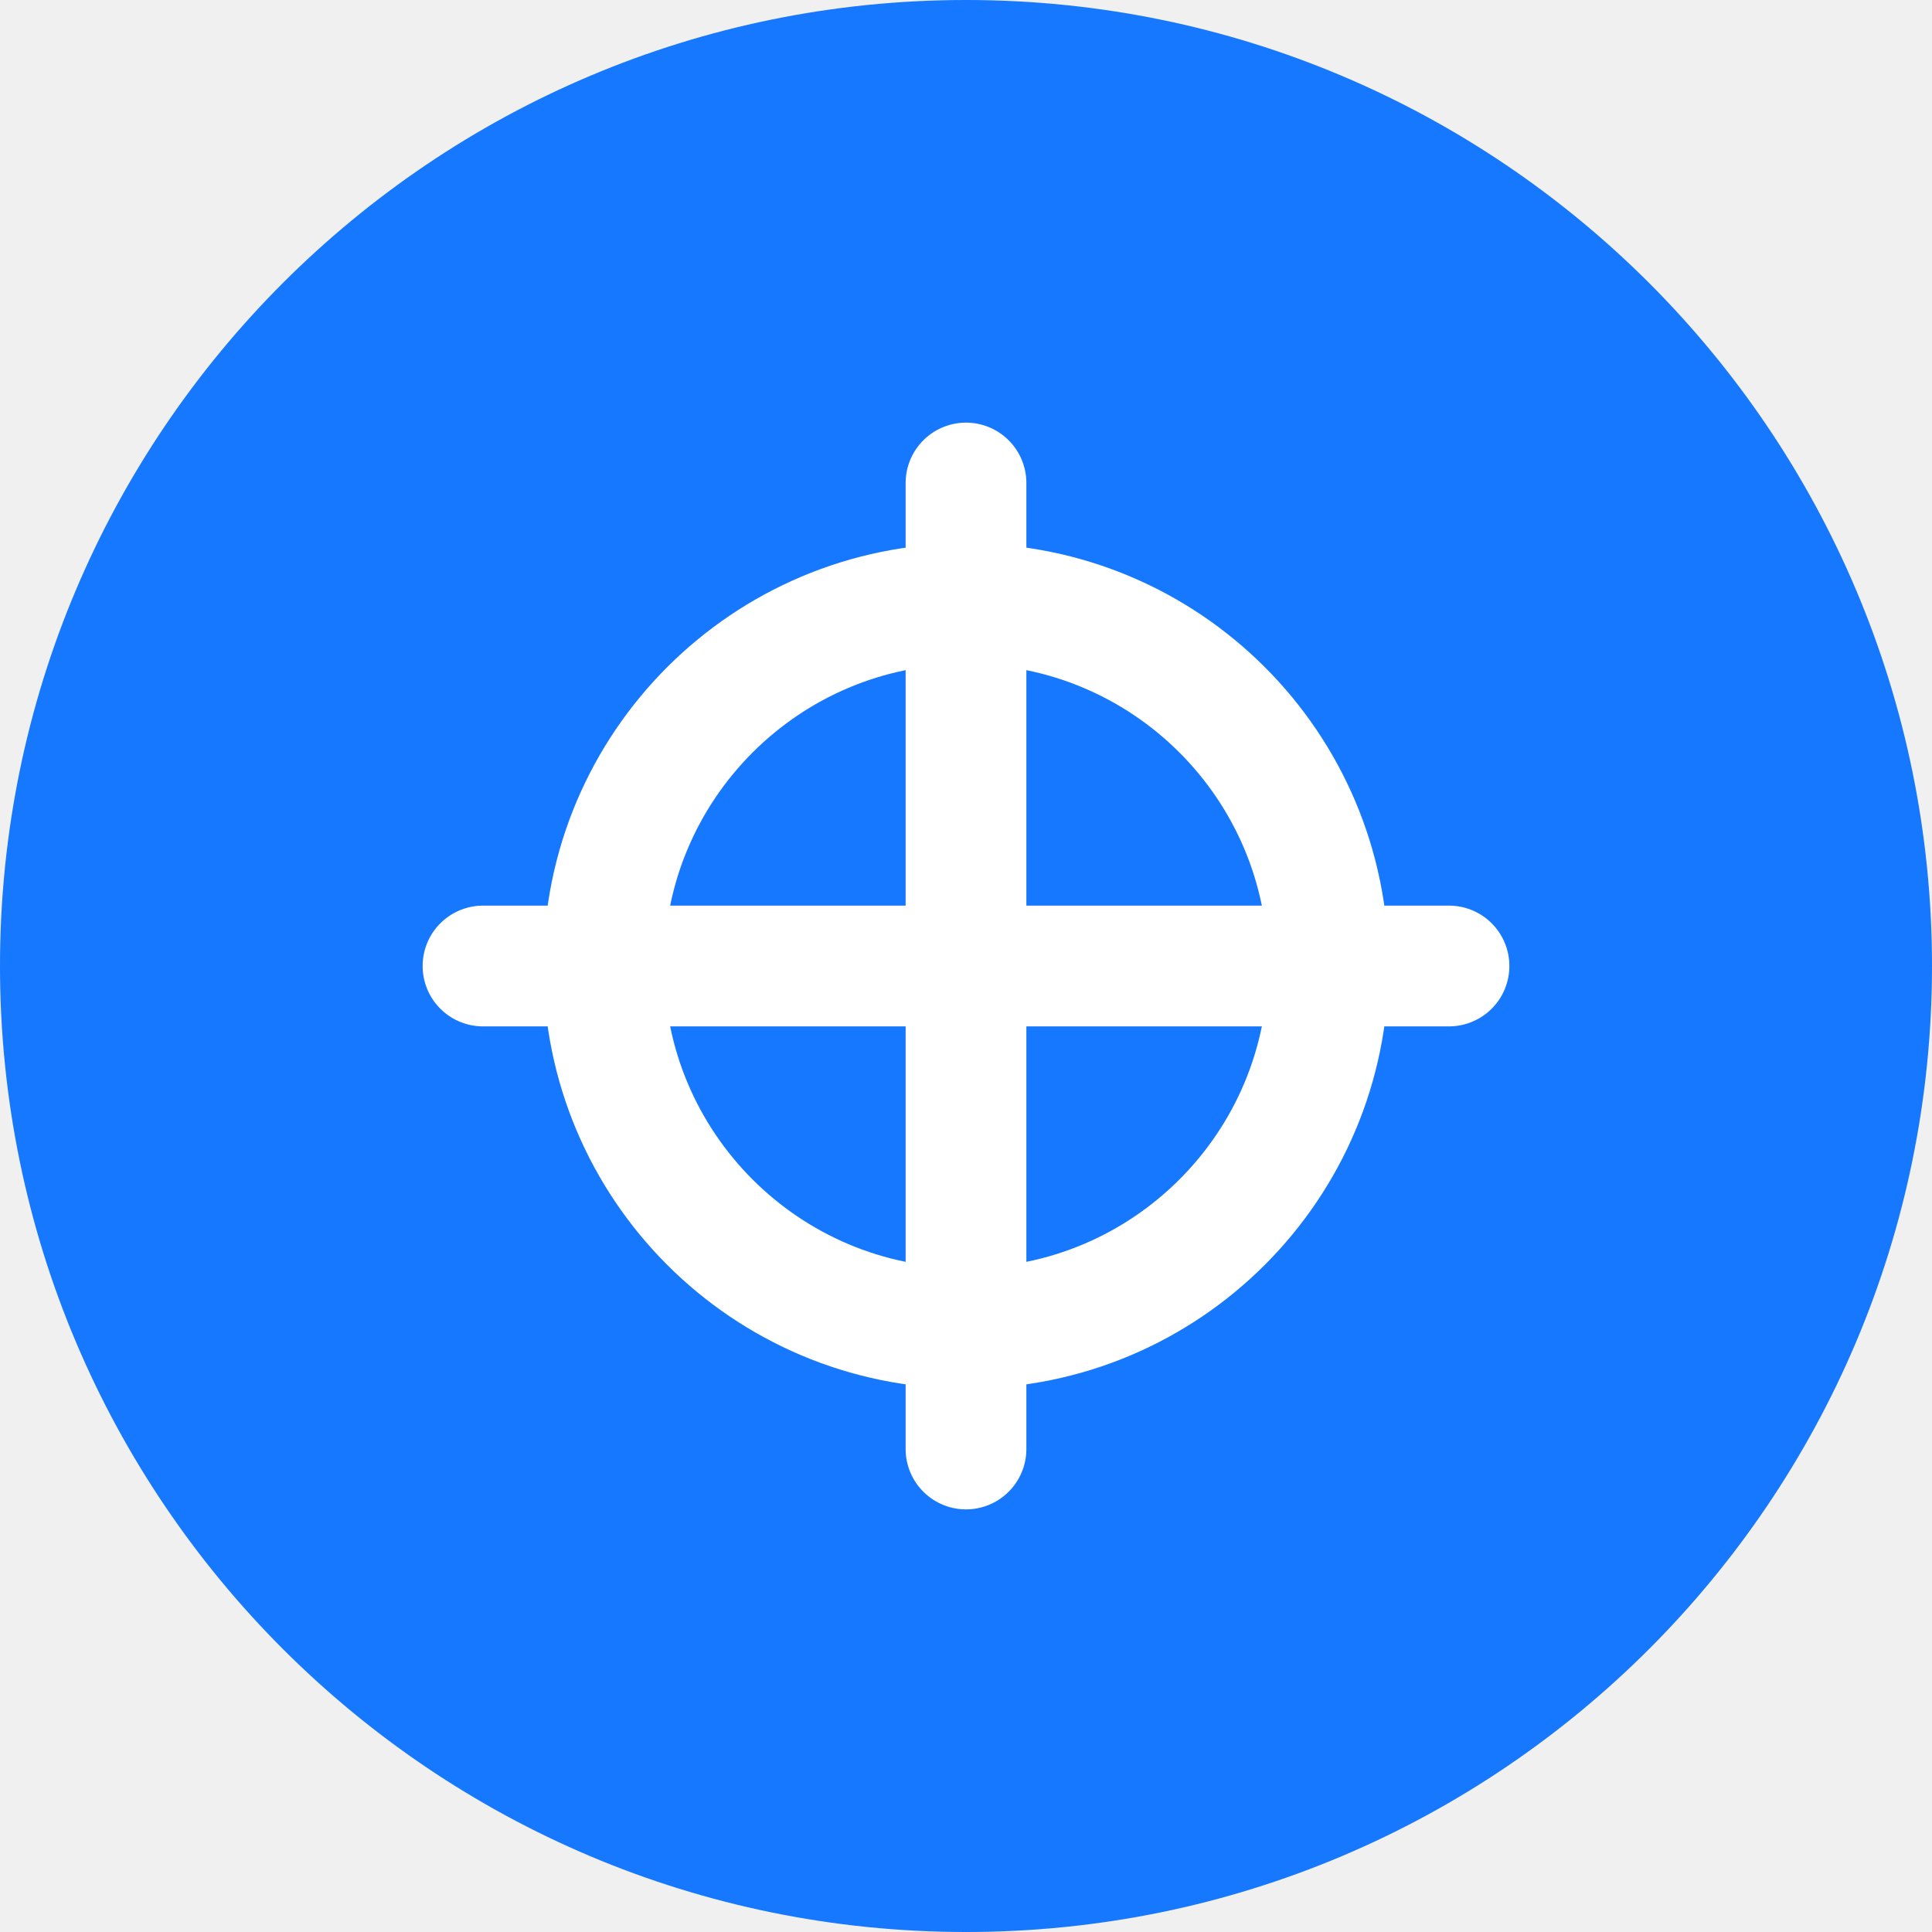
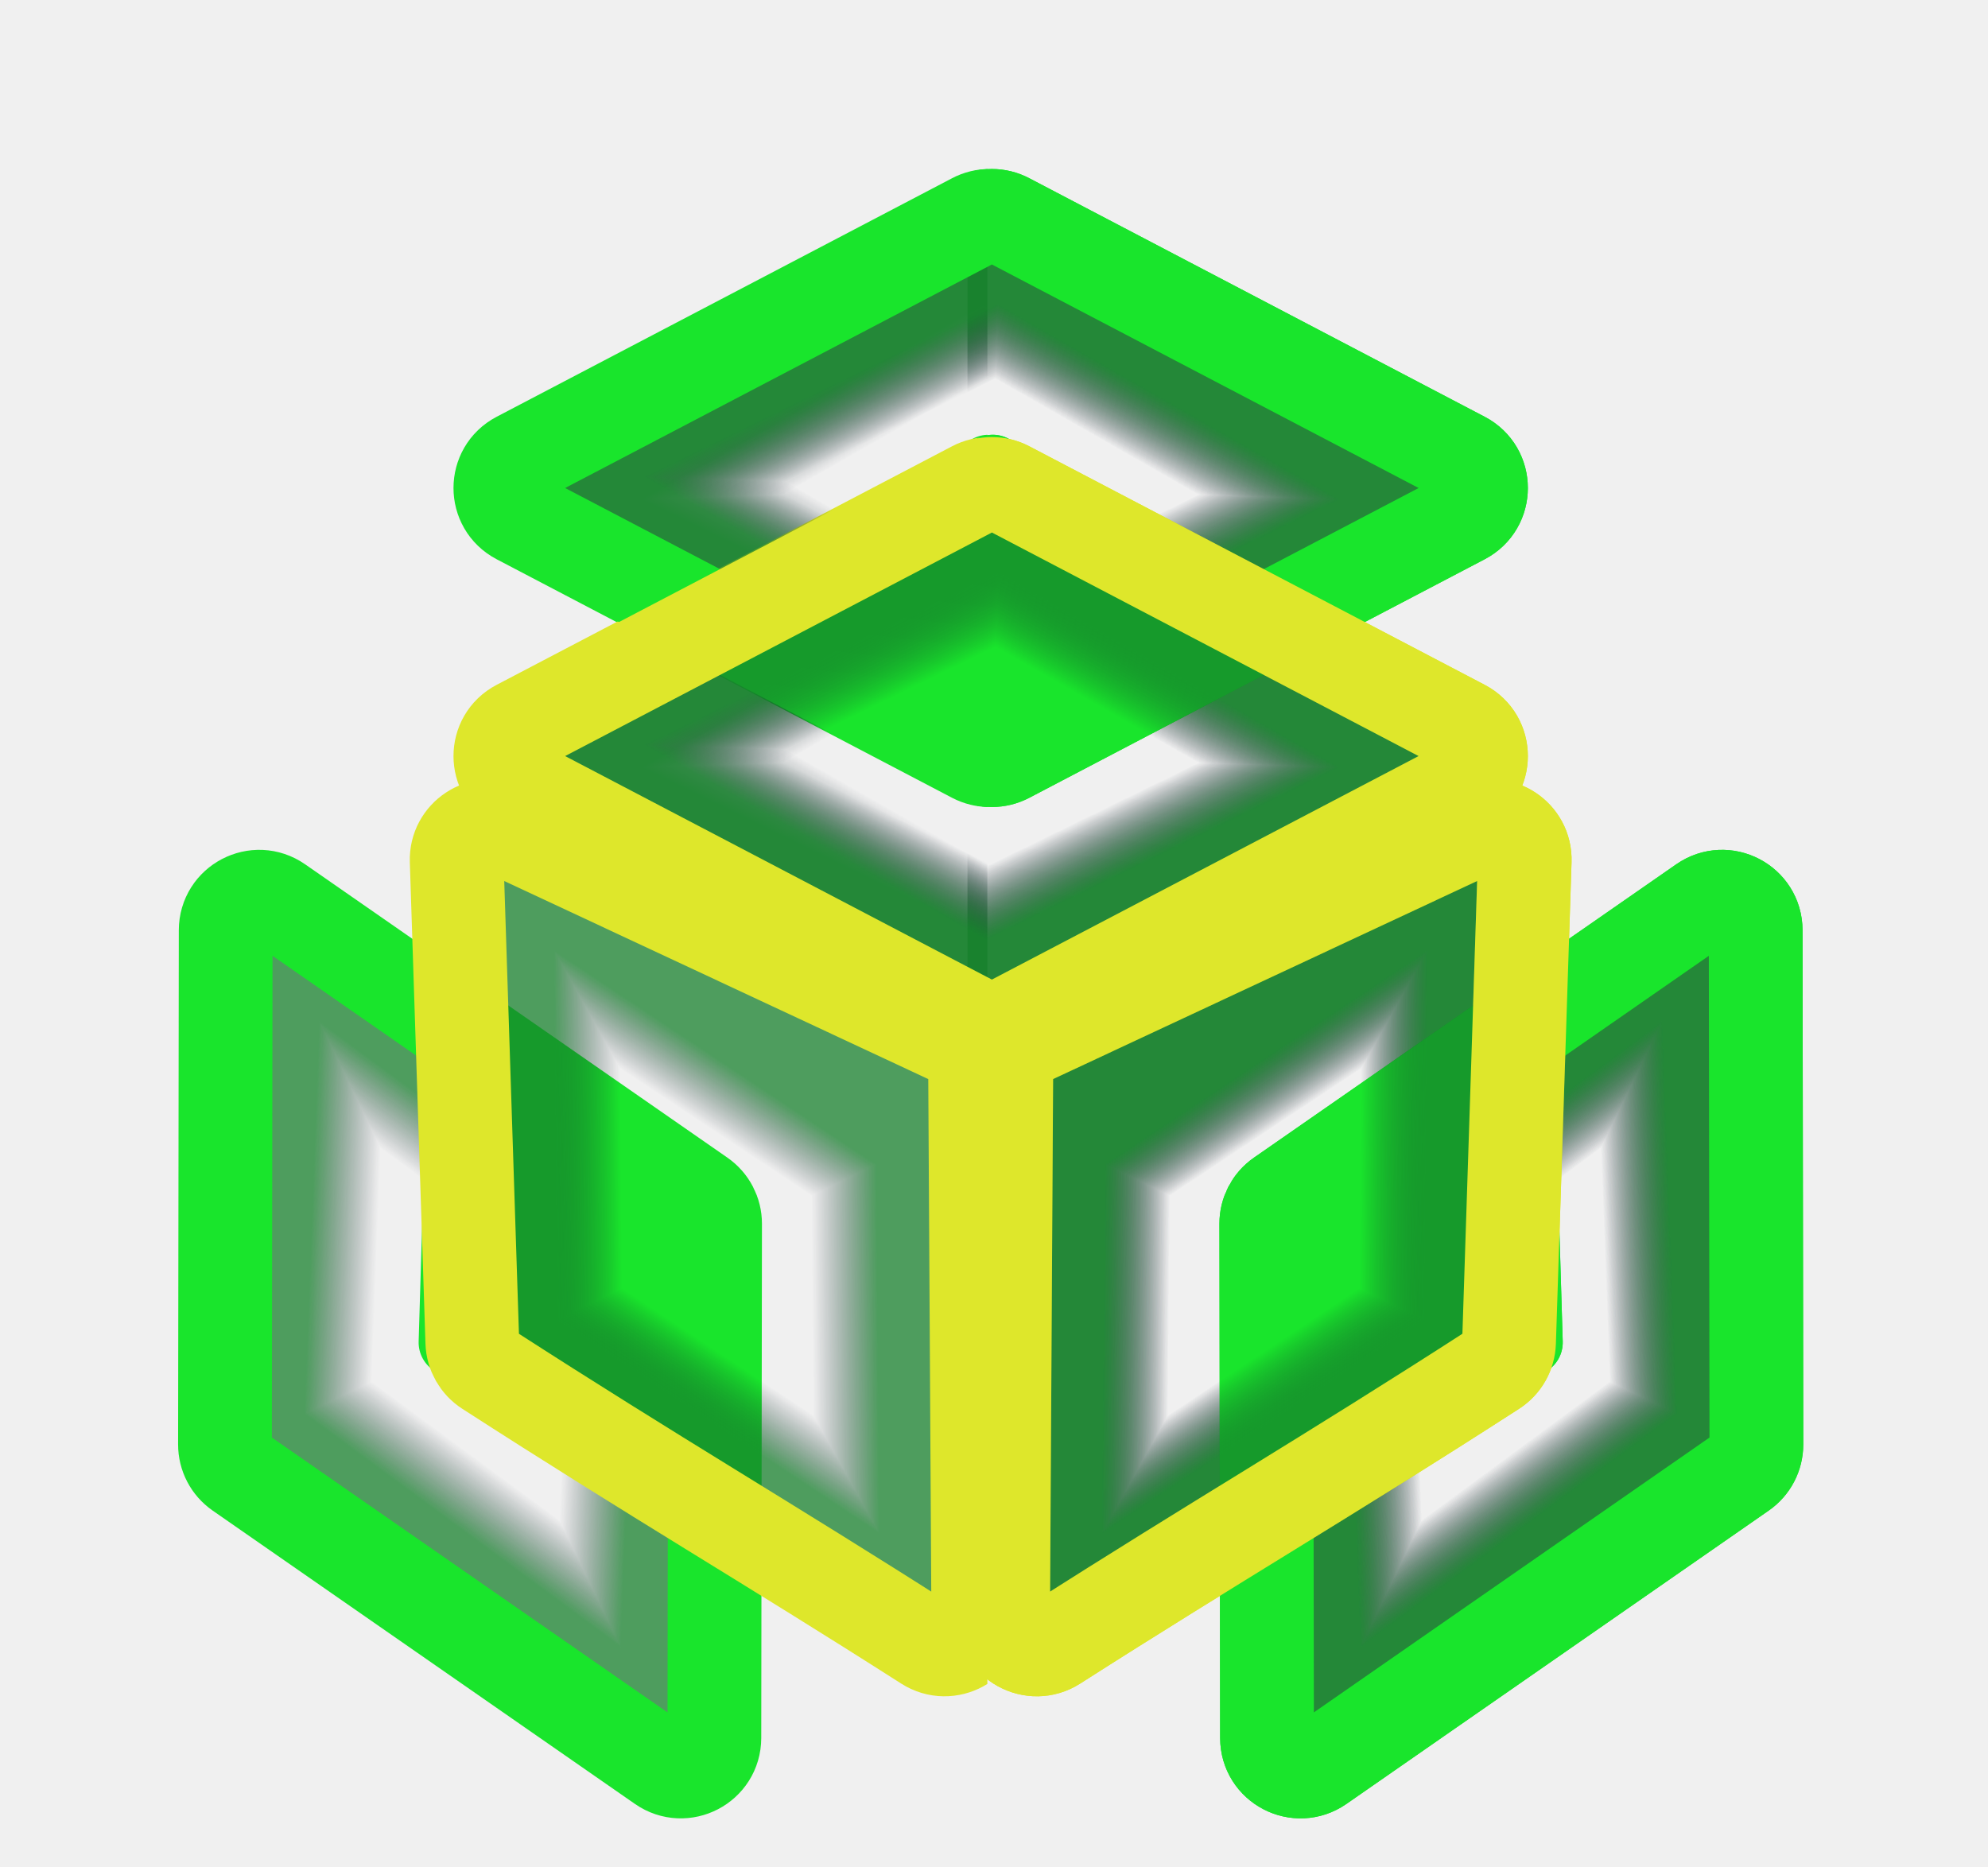
- <svg xmlns="http://www.w3.org/2000/svg" width="32" height="32" viewBox="0 0 32 32" fill="none">
-   <rect width="32" height="32" rx="16" fill="#1677FF" />
-   <path d="M8 16H24" stroke="white" stroke-width="2" stroke-linecap="round" />
-   <path d="M16 8L16 24" stroke="white" stroke-width="2" stroke-linecap="round" />
-   <circle cx="16" cy="16" r="6" stroke="white" stroke-width="2" />
+ <svg xmlns="http://www.w3.org/2000/svg" width="82" height="77" viewBox="0 0 82 77" fill="none">
+   <g clip-path="url(#clip0_1414_7429)">
+     <g clip-path="url(#paint0_diamond_1414_7429_clip_path)" data-figma-skip-parse="true">
+       <g transform="matrix(0.0163842 0.000531133 -0.000281022 0.00866885 40.9132 20.1301)">
+         <rect x="0" y="0" width="1660.75" height="3138.84" fill="url(#paint0_diamond_1414_7429)" opacity="1" shape-rendering="crispEdges" />
+         <rect x="0" y="0" width="1660.75" height="3138.84" transform="scale(1 -1)" fill="url(#paint0_diamond_1414_7429)" opacity="1" shape-rendering="crispEdges" />
+         <rect x="0" y="0" width="1660.75" height="3138.84" transform="scale(-1 1)" fill="url(#paint0_diamond_1414_7429)" opacity="1" shape-rendering="crispEdges" />
+         <rect x="0" y="0" width="1660.75" height="3138.84" transform="scale(-1)" fill="url(#paint0_diamond_1414_7429)" opacity="1" shape-rendering="crispEdges" />
+       </g>
+     </g>
+     <path d="M21.481 21.355C20.493 20.837 20.493 19.423 21.481 18.906L40.272 9.063C40.673 8.852 41.153 8.852 41.555 9.063L60.346 18.906C61.334 19.423 61.334 20.837 60.346 21.355L41.555 31.198C41.153 31.408 40.673 31.408 40.272 31.198L21.481 21.355Z" data-figma-gradient-fill="{&quot;type&quot;:&quot;GRADIENT_DIAMOND&quot;,&quot;stops&quot;:[{&quot;color&quot;:{&quot;r&quot;:0.058823529630899429,&quot;g&quot;:0.090196080505847931,&quot;b&quot;:0.16470588743686676,&quot;a&quot;:0.0},&quot;position&quot;:0.51923078298568726},{&quot;color&quot;:{&quot;r&quot;:0.082352943718433380,&quot;g&quot;:0.50196081399917603,&quot;b&quot;:0.16862745583057404,&quot;a&quot;:0.74000000953674316},&quot;position&quot;:0.8750}],&quot;stopsVar&quot;:[{&quot;color&quot;:{&quot;r&quot;:0.058823529630899429,&quot;g&quot;:0.090196080505847931,&quot;b&quot;:0.16470588743686676,&quot;a&quot;:0.0},&quot;position&quot;:0.51923078298568726},{&quot;color&quot;:{&quot;r&quot;:0.082352943718433380,&quot;g&quot;:0.50196081399917603,&quot;b&quot;:0.16862745583057404,&quot;a&quot;:0.74000000953674316},&quot;position&quot;:0.8750}],&quot;transform&quot;:{&quot;m00&quot;:32.768383026123047,&quot;m01&quot;:-0.56204354763031006,&quot;m02&quot;:24.810026168823242,&quot;m10&quot;:1.0622663497924805,&quot;m11&quot;:17.337699890136719,&quot;m12&quot;:10.930083274841309},&quot;opacity&quot;:1.0,&quot;blendMode&quot;:&quot;NORMAL&quot;,&quot;visible&quot;:true}" stroke="#19E52C" stroke-width="3.867" />
+     <path d="M30.462 26.732C29.462 26.272 29.374 24.884 30.31 24.302L40.219 18.143C40.647 17.877 41.185 17.864 41.625 18.111L52.598 24.267C53.605 24.831 53.517 26.307 52.452 26.749L41.47 31.302C41.115 31.45 40.714 31.442 40.364 31.282L30.462 26.732Z" fill="#19E52C" />
+     <g clip-path="url(#paint1_diamond_1414_7429_clip_path)" data-figma-skip-parse="true">
+       <g transform="matrix(0.0163842 0.000531133 -0.000281022 0.00866885 40.9132 31.188)">
+         <rect x="0" y="0" width="1660.75" height="3138.84" fill="url(#paint1_diamond_1414_7429)" opacity="1" shape-rendering="crispEdges" />
+         <rect x="0" y="0" width="1660.75" height="3138.84" transform="scale(1 -1)" fill="url(#paint1_diamond_1414_7429)" opacity="1" shape-rendering="crispEdges" />
+         <rect x="0" y="0" width="1660.75" height="3138.84" transform="scale(-1 1)" fill="url(#paint1_diamond_1414_7429)" opacity="1" shape-rendering="crispEdges" />
+         <rect x="0" y="0" width="1660.75" height="3138.84" transform="scale(-1)" fill="url(#paint1_diamond_1414_7429)" opacity="1" shape-rendering="crispEdges" />
+       </g>
+     </g>
+     <path d="M21.481 32.412C20.493 31.895 20.493 30.481 21.481 29.964L40.272 20.12C40.673 19.91 41.153 19.91 41.555 20.12L60.346 29.964C61.334 30.481 61.334 31.895 60.346 32.412L41.555 42.255C41.153 42.466 40.673 42.466 40.272 42.255L21.481 32.412Z" data-figma-gradient-fill="{&quot;type&quot;:&quot;GRADIENT_DIAMOND&quot;,&quot;stops&quot;:[{&quot;color&quot;:{&quot;r&quot;:0.058823529630899429,&quot;g&quot;:0.090196080505847931,&quot;b&quot;:0.16470588743686676,&quot;a&quot;:0.0},&quot;position&quot;:0.51923078298568726},{&quot;color&quot;:{&quot;r&quot;:0.082352943718433380,&quot;g&quot;:0.50196081399917603,&quot;b&quot;:0.16862745583057404,&quot;a&quot;:0.74000000953674316},&quot;position&quot;:0.8750}],&quot;stopsVar&quot;:[{&quot;color&quot;:{&quot;r&quot;:0.058823529630899429,&quot;g&quot;:0.090196080505847931,&quot;b&quot;:0.16470588743686676,&quot;a&quot;:0.0},&quot;position&quot;:0.51923078298568726},{&quot;color&quot;:{&quot;r&quot;:0.082352943718433380,&quot;g&quot;:0.50196081399917603,&quot;b&quot;:0.16862745583057404,&quot;a&quot;:0.74000000953674316},&quot;position&quot;:0.8750}],&quot;transform&quot;:{&quot;m00&quot;:32.768383026123047,&quot;m01&quot;:-0.56204354763031006,&quot;m02&quot;:24.810026168823242,&quot;m10&quot;:1.0622663497924805,&quot;m11&quot;:17.337699890136719,&quot;m12&quot;:21.988004684448242},&quot;opacity&quot;:1.0,&quot;blendMode&quot;:&quot;NORMAL&quot;,&quot;visible&quot;:true}" stroke="#DEE72B" stroke-width="3.867" />
+     <g clip-path="url(#paint2_diamond_1414_7429_clip_path)" data-figma-skip-parse="true">
+       <g transform="matrix(0.00711126 -0.01477 -0.0078148 -0.00376256 62.3387 55.0324)">
+         <rect x="0" y="0" width="1660.75" height="3138.84" fill="url(#paint2_diamond_1414_7429)" opacity="1" shape-rendering="crispEdges" />
+         <rect x="0" y="0" width="1660.75" height="3138.84" transform="scale(1 -1)" fill="url(#paint2_diamond_1414_7429)" opacity="1" shape-rendering="crispEdges" />
+         <rect x="0" y="0" width="1660.75" height="3138.84" transform="scale(-1 1)" fill="url(#paint2_diamond_1414_7429)" opacity="1" shape-rendering="crispEdges" />
+         <rect x="0" y="0" width="1660.75" height="3138.84" transform="scale(-1)" fill="url(#paint2_diamond_1414_7429)" opacity="1" shape-rendering="crispEdges" />
+       </g>
+     </g>
+     <path d="M52.261 71.692C52.262 72.808 53.516 73.462 54.431 72.826L71.853 60.723C72.225 60.464 72.447 60.039 72.447 59.586L72.417 38.373C72.415 37.257 71.162 36.603 70.246 37.239L52.825 49.342C52.452 49.601 52.23 50.026 52.231 50.479L52.261 71.692Z" data-figma-gradient-fill="{&quot;type&quot;:&quot;GRADIENT_DIAMOND&quot;,&quot;stops&quot;:[{&quot;color&quot;:{&quot;r&quot;:0.058823529630899429,&quot;g&quot;:0.090196080505847931,&quot;b&quot;:0.16470588743686676,&quot;a&quot;:0.0},&quot;position&quot;:0.51923078298568726},{&quot;color&quot;:{&quot;r&quot;:0.082352943718433380,&quot;g&quot;:0.50196081399917603,&quot;b&quot;:0.16862745583057404,&quot;a&quot;:0.74000000953674316},&quot;position&quot;:0.8750}],&quot;stopsVar&quot;:[{&quot;color&quot;:{&quot;r&quot;:0.058823529630899429,&quot;g&quot;:0.090196080505847931,&quot;b&quot;:0.16470588743686676,&quot;a&quot;:0.0},&quot;position&quot;:0.51923078298568726},{&quot;color&quot;:{&quot;r&quot;:0.082352943718433380,&quot;g&quot;:0.50196081399917603,&quot;b&quot;:0.16862745583057404,&quot;a&quot;:0.74000000953674316},&quot;position&quot;:0.8750}],&quot;transform&quot;:{&quot;m00&quot;:14.222520828247070,&quot;m01&quot;:-15.629596710205078,&quot;m02&quot;:63.042243957519531,&quot;m10&quot;:-29.540056228637695,&quot;m11&quot;:-7.5251131057739258,&quot;m12&quot;:73.565002441406250},&quot;opacity&quot;:1.0,&quot;blendMode&quot;:&quot;NORMAL&quot;,&quot;visible&quot;:true}" stroke="#19E52C" stroke-width="3.867" />
+     <path d="M51.65 61.241C51.594 62.341 52.785 63.061 53.733 62.501L63.78 56.567C64.213 56.311 64.473 55.839 64.458 55.335L64.079 42.759C64.045 41.606 62.696 41 61.811 41.74L52.693 49.368C52.398 49.615 52.219 49.974 52.199 50.358L51.65 61.241Z" fill="#19E52C" />
+     <g clip-path="url(#paint3_diamond_1414_7429_clip_path)" data-figma-skip-parse="true">
+       <g transform="matrix(0.00767667 -0.0137656 -0.00752206 -0.00366883 52.1613 51.2304)">
+         <rect x="0" y="0" width="1674.2" height="3163.07" fill="url(#paint3_diamond_1414_7429)" opacity="1" shape-rendering="crispEdges" />
+         <rect x="0" y="0" width="1674.2" height="3163.07" transform="scale(1 -1)" fill="url(#paint3_diamond_1414_7429)" opacity="1" shape-rendering="crispEdges" />
+         <rect x="0" y="0" width="1674.2" height="3163.07" transform="scale(-1 1)" fill="url(#paint3_diamond_1414_7429)" opacity="1" shape-rendering="crispEdges" />
+         <rect x="0" y="0" width="1674.2" height="3163.07" transform="scale(-1)" fill="url(#paint3_diamond_1414_7429)" opacity="1" shape-rendering="crispEdges" />
+       </g>
+     </g>
+     <path d="M41.375 66.644C41.369 67.743 42.587 68.41 43.513 67.819C50.131 63.592 54.65 60.978 61.612 56.487C61.992 56.241 62.229 55.823 62.244 55.371L62.889 35.507C62.923 34.477 61.857 33.774 60.923 34.21L42.303 42.908C41.82 43.134 41.509 43.618 41.506 44.152L41.375 66.644Z" data-figma-gradient-fill="{&quot;type&quot;:&quot;GRADIENT_DIAMOND&quot;,&quot;stops&quot;:[{&quot;color&quot;:{&quot;r&quot;:0.058823529630899429,&quot;g&quot;:0.090196080505847931,&quot;b&quot;:0.16470588743686676,&quot;a&quot;:0.0},&quot;position&quot;:0.51923078298568726},{&quot;color&quot;:{&quot;r&quot;:0.082352943718433380,&quot;g&quot;:0.50196081399917603,&quot;b&quot;:0.16862745583057404,&quot;a&quot;:0.74000000953674316},&quot;position&quot;:0.8750}],&quot;stopsVar&quot;:[{&quot;color&quot;:{&quot;r&quot;:0.058823529630899429,&quot;g&quot;:0.090196080505847931,&quot;b&quot;:0.16470588743686676,&quot;a&quot;:0.0},&quot;position&quot;:0.51923078298568726},{&quot;color&quot;:{&quot;r&quot;:0.082352943718433380,&quot;g&quot;:0.50196081399917603,&quot;b&quot;:0.16862745583057404,&quot;a&quot;:0.74000000953674316},&quot;position&quot;:0.8750}],&quot;transform&quot;:{&quot;m00&quot;:15.353332519531250,&quot;m01&quot;:-15.044129371643066,&quot;m02&quot;:52.006725311279297,&quot;m10&quot;:-27.531124114990234,&quot;m11&quot;:-7.3376684188842773,&quot;m12&quot;:68.664772033691406},&quot;opacity&quot;:1.0,&quot;blendMode&quot;:&quot;NORMAL&quot;,&quot;visible&quot;:true}" stroke="#DEE72B" stroke-width="3.867" />
+   </g>
+   <g clip-path="url(#clip1_1414_7429)">
+     <g clip-path="url(#paint4_diamond_1414_7429_clip_path)" data-figma-skip-parse="true">
+       <g transform="matrix(-0.0163842 0.000531133 0.000281022 0.00866885 40.8126 20.1301)">
+         <rect x="0" y="0" width="1660.75" height="3138.84" fill="url(#paint4_diamond_1414_7429)" opacity="1" shape-rendering="crispEdges" />
+         <rect x="0" y="0" width="1660.75" height="3138.84" transform="scale(1 -1)" fill="url(#paint4_diamond_1414_7429)" opacity="1" shape-rendering="crispEdges" />
+         <rect x="0" y="0" width="1660.75" height="3138.84" transform="scale(-1 1)" fill="url(#paint4_diamond_1414_7429)" opacity="1" shape-rendering="crispEdges" />
+         <rect x="0" y="0" width="1660.75" height="3138.84" transform="scale(-1)" fill="url(#paint4_diamond_1414_7429)" opacity="1" shape-rendering="crispEdges" />
+       </g>
+     </g>
+     <path d="M60.245 21.355C61.233 20.837 61.233 19.423 60.245 18.906L41.454 9.063C41.052 8.852 40.573 8.852 40.171 9.063L21.38 18.906C20.392 19.423 20.392 20.837 21.38 21.355L40.171 31.198C40.573 31.408 41.052 31.408 41.454 31.198L60.245 21.355Z" data-figma-gradient-fill="{&quot;type&quot;:&quot;GRADIENT_DIAMOND&quot;,&quot;stops&quot;:[{&quot;color&quot;:{&quot;r&quot;:0.058823529630899429,&quot;g&quot;:0.090196080505847931,&quot;b&quot;:0.16470588743686676,&quot;a&quot;:0.0},&quot;position&quot;:0.51923078298568726},{&quot;color&quot;:{&quot;r&quot;:0.082352943718433380,&quot;g&quot;:0.50196081399917603,&quot;b&quot;:0.16862745583057404,&quot;a&quot;:0.74000000953674316},&quot;position&quot;:0.8750}],&quot;stopsVar&quot;:[{&quot;color&quot;:{&quot;r&quot;:0.058823529630899429,&quot;g&quot;:0.090196080505847931,&quot;b&quot;:0.16470588743686676,&quot;a&quot;:0.0},&quot;position&quot;:0.51923078298568726},{&quot;color&quot;:{&quot;r&quot;:0.082352943718433380,&quot;g&quot;:0.50196081399917603,&quot;b&quot;:0.16862745583057404,&quot;a&quot;:0.74000000953674316},&quot;position&quot;:0.8750}],&quot;transform&quot;:{&quot;m00&quot;:-32.768383026123047,&quot;m01&quot;:0.56204354763031006,&quot;m02&quot;:56.915802001953125,&quot;m10&quot;:1.0622663497924805,&quot;m11&quot;:17.337699890136719,&quot;m12&quot;:10.930083274841309},&quot;opacity&quot;:1.0,&quot;blendMode&quot;:&quot;NORMAL&quot;,&quot;visible&quot;:true}" stroke="#19E52C" stroke-width="3.867" />
+     <path d="M51.263 26.732C52.264 26.272 52.351 24.884 51.415 24.302L41.506 18.143C41.078 17.877 40.54 17.864 40.1 18.111L29.127 24.267C28.12 24.831 28.208 26.307 29.273 26.749L40.255 31.302C40.61 31.45 41.011 31.442 41.361 31.282L51.263 26.732Z" fill="#19E52C" />
+     <g clip-path="url(#paint5_diamond_1414_7429_clip_path)" data-figma-skip-parse="true">
+       <g transform="matrix(-0.0163842 0.000531133 0.000281022 0.00866885 40.8126 31.188)">
+         <rect x="0" y="0" width="1660.75" height="3138.84" fill="url(#paint5_diamond_1414_7429)" opacity="1" shape-rendering="crispEdges" />
+         <rect x="0" y="0" width="1660.75" height="3138.84" transform="scale(1 -1)" fill="url(#paint5_diamond_1414_7429)" opacity="1" shape-rendering="crispEdges" />
+         <rect x="0" y="0" width="1660.75" height="3138.84" transform="scale(-1 1)" fill="url(#paint5_diamond_1414_7429)" opacity="1" shape-rendering="crispEdges" />
+         <rect x="0" y="0" width="1660.75" height="3138.84" transform="scale(-1)" fill="url(#paint5_diamond_1414_7429)" opacity="1" shape-rendering="crispEdges" />
+       </g>
+     </g>
+     <path d="M60.245 32.412C61.233 31.895 61.233 30.481 60.245 29.964L41.454 20.12C41.052 19.91 40.573 19.91 40.171 20.12L21.38 29.964C20.392 30.481 20.392 31.895 21.38 32.412L40.171 42.255C40.573 42.466 41.052 42.466 41.454 42.255L60.245 32.412Z" data-figma-gradient-fill="{&quot;type&quot;:&quot;GRADIENT_DIAMOND&quot;,&quot;stops&quot;:[{&quot;color&quot;:{&quot;r&quot;:0.058823529630899429,&quot;g&quot;:0.090196080505847931,&quot;b&quot;:0.16470588743686676,&quot;a&quot;:0.0},&quot;position&quot;:0.51923078298568726},{&quot;color&quot;:{&quot;r&quot;:0.082352943718433380,&quot;g&quot;:0.50196081399917603,&quot;b&quot;:0.16862745583057404,&quot;a&quot;:0.74000000953674316},&quot;position&quot;:0.8750}],&quot;stopsVar&quot;:[{&quot;color&quot;:{&quot;r&quot;:0.058823529630899429,&quot;g&quot;:0.090196080505847931,&quot;b&quot;:0.16470588743686676,&quot;a&quot;:0.0},&quot;position&quot;:0.51923078298568726},{&quot;color&quot;:{&quot;r&quot;:0.082352943718433380,&quot;g&quot;:0.50196081399917603,&quot;b&quot;:0.16862745583057404,&quot;a&quot;:0.74000000953674316},&quot;position&quot;:0.8750}],&quot;transform&quot;:{&quot;m00&quot;:-32.768383026123047,&quot;m01&quot;:0.56204354763031006,&quot;m02&quot;:56.915802001953125,&quot;m10&quot;:1.0622663497924805,&quot;m11&quot;:17.337699890136719,&quot;m12&quot;:21.988004684448242},&quot;opacity&quot;:1.0,&quot;blendMode&quot;:&quot;NORMAL&quot;,&quot;visible&quot;:true}" stroke="#DEE72B" stroke-width="3.867" />
+     <g clip-path="url(#paint6_diamond_1414_7429_clip_path)" data-figma-skip-parse="true">
+       <g transform="matrix(-0.00711126 -0.01477 0.0078148 -0.00376256 19.3874 55.0324)">
+         <rect x="0" y="0" width="1660.75" height="3138.84" fill="url(#paint6_diamond_1414_7429)" opacity="1" shape-rendering="crispEdges" />
+         <rect x="0" y="0" width="1660.75" height="3138.84" transform="scale(1 -1)" fill="url(#paint6_diamond_1414_7429)" opacity="1" shape-rendering="crispEdges" />
+         <rect x="0" y="0" width="1660.75" height="3138.84" transform="scale(-1 1)" fill="url(#paint6_diamond_1414_7429)" opacity="1" shape-rendering="crispEdges" />
+         <rect x="0" y="0" width="1660.75" height="3138.84" transform="scale(-1)" fill="url(#paint6_diamond_1414_7429)" opacity="1" shape-rendering="crispEdges" />
+       </g>
+     </g>
+     <path d="M29.466 71.692C29.464 72.808 28.211 73.462 27.295 72.826L9.873 60.723C9.501 60.464 9.279 60.039 9.28 59.586L9.309 38.373C9.311 37.257 10.564 36.603 11.48 37.239L28.902 49.342C29.274 49.601 29.496 50.026 29.495 50.479L29.466 71.692Z" data-figma-gradient-fill="{&quot;type&quot;:&quot;GRADIENT_DIAMOND&quot;,&quot;stops&quot;:[{&quot;color&quot;:{&quot;r&quot;:0.058823529630899429,&quot;g&quot;:0.090196080505847931,&quot;b&quot;:0.16470588743686676,&quot;a&quot;:0.0},&quot;position&quot;:0.51923078298568726},{&quot;color&quot;:{&quot;r&quot;:0.082352943718433380,&quot;g&quot;:0.50196081399917603,&quot;b&quot;:0.16862745583057404,&quot;a&quot;:0.74000000953674316},&quot;position&quot;:0.8750}],&quot;stopsVar&quot;:[{&quot;color&quot;:{&quot;r&quot;:0.058823529630899429,&quot;g&quot;:0.090196080505847931,&quot;b&quot;:0.16470588743686676,&quot;a&quot;:0.0},&quot;position&quot;:0.51923078298568726},{&quot;color&quot;:{&quot;r&quot;:0.082352943718433380,&quot;g&quot;:0.50196081399917603,&quot;b&quot;:0.16862745583057404,&quot;a&quot;:0.74000000953674316},&quot;position&quot;:0.8750}],&quot;transform&quot;:{&quot;m00&quot;:-14.222520828247070,&quot;m01&quot;:15.629596710205078,&quot;m02&quot;:18.683830261230469,&quot;m10&quot;:-29.540056228637695,&quot;m11&quot;:-7.5251131057739258,&quot;m12&quot;:73.565002441406250},&quot;opacity&quot;:1.0,&quot;blendMode&quot;:&quot;NORMAL&quot;,&quot;visible&quot;:true}" stroke="#19E52C" stroke-width="3.867" />
+     <path d="M30.076 61.241C30.132 62.341 28.942 63.061 27.993 62.501L17.947 56.567C17.513 56.311 17.253 55.839 17.268 55.335L17.647 42.759C17.682 41.606 19.031 41 19.916 41.74L29.034 49.368C29.329 49.615 29.508 49.974 29.527 50.358L30.076 61.241Z" fill="#19E52C" />
+     <g clip-path="url(#paint7_diamond_1414_7429_clip_path)" data-figma-skip-parse="true">
+       <g transform="matrix(-0.00767667 -0.0137656 0.00752206 -0.00366883 29.5647 51.2304)">
+         <rect x="0" y="0" width="1674.2" height="3163.07" fill="url(#paint7_diamond_1414_7429)" opacity="1" shape-rendering="crispEdges" />
+         <rect x="0" y="0" width="1674.2" height="3163.07" transform="scale(1 -1)" fill="url(#paint7_diamond_1414_7429)" opacity="1" shape-rendering="crispEdges" />
+         <rect x="0" y="0" width="1674.2" height="3163.07" transform="scale(-1 1)" fill="url(#paint7_diamond_1414_7429)" opacity="1" shape-rendering="crispEdges" />
+         <rect x="0" y="0" width="1674.2" height="3163.07" transform="scale(-1)" fill="url(#paint7_diamond_1414_7429)" opacity="1" shape-rendering="crispEdges" />
+       </g>
+     </g>
+     <path d="M40.351 66.644C40.357 67.743 39.139 68.41 38.213 67.819C31.595 63.592 27.076 60.978 20.114 56.487C19.734 56.241 19.497 55.823 19.482 55.371L18.837 35.507C18.803 34.477 19.869 33.774 20.803 34.21L39.423 42.908C39.906 43.134 40.217 43.618 40.22 44.152L40.351 66.644Z" data-figma-gradient-fill="{&quot;type&quot;:&quot;GRADIENT_DIAMOND&quot;,&quot;stops&quot;:[{&quot;color&quot;:{&quot;r&quot;:0.058823529630899429,&quot;g&quot;:0.090196080505847931,&quot;b&quot;:0.16470588743686676,&quot;a&quot;:0.0},&quot;position&quot;:0.51923078298568726},{&quot;color&quot;:{&quot;r&quot;:0.082352943718433380,&quot;g&quot;:0.50196081399917603,&quot;b&quot;:0.16862745583057404,&quot;a&quot;:0.74000000953674316},&quot;position&quot;:0.8750}],&quot;stopsVar&quot;:[{&quot;color&quot;:{&quot;r&quot;:0.058823529630899429,&quot;g&quot;:0.090196080505847931,&quot;b&quot;:0.16470588743686676,&quot;a&quot;:0.0},&quot;position&quot;:0.51923078298568726},{&quot;color&quot;:{&quot;r&quot;:0.082352943718433380,&quot;g&quot;:0.50196081399917603,&quot;b&quot;:0.16862745583057404,&quot;a&quot;:0.74000000953674316},&quot;position&quot;:0.8750}],&quot;transform&quot;:{&quot;m00&quot;:-15.353332519531250,&quot;m01&quot;:15.044129371643066,&quot;m02&quot;:29.719348907470703,&quot;m10&quot;:-27.531124114990234,&quot;m11&quot;:-7.3376684188842773,&quot;m12&quot;:68.664772033691406},&quot;opacity&quot;:1.0,&quot;blendMode&quot;:&quot;NORMAL&quot;,&quot;visible&quot;:true}" stroke="#DEE72B" stroke-width="3.867" />
+   </g>
+   <g clip-path="url(#clip2_1414_7429)">
+     <g clip-path="url(#paint8_diamond_1414_7429_clip_path)" data-figma-skip-parse="true">
+       <g transform="matrix(0.0163842 0.000531133 -0.000281022 0.00866885 40.9134 20.1301)">
+         <rect x="0" y="0" width="1660.75" height="3138.84" fill="url(#paint8_diamond_1414_7429)" opacity="1" shape-rendering="crispEdges" />
+         <rect x="0" y="0" width="1660.75" height="3138.84" transform="scale(1 -1)" fill="url(#paint8_diamond_1414_7429)" opacity="1" shape-rendering="crispEdges" />
+         <rect x="0" y="0" width="1660.75" height="3138.84" transform="scale(-1 1)" fill="url(#paint8_diamond_1414_7429)" opacity="1" shape-rendering="crispEdges" />
+         <rect x="0" y="0" width="1660.75" height="3138.84" transform="scale(-1)" fill="url(#paint8_diamond_1414_7429)" opacity="1" shape-rendering="crispEdges" />
+       </g>
+     </g>
+     <path d="M21.481 21.355C20.493 20.837 20.493 19.423 21.481 18.906L40.272 9.063C40.674 8.852 41.153 8.852 41.555 9.063L60.346 18.906C61.334 19.423 61.334 20.837 60.346 21.355L41.555 31.198C41.153 31.408 40.674 31.408 40.272 31.198L21.481 21.355Z" data-figma-gradient-fill="{&quot;type&quot;:&quot;GRADIENT_DIAMOND&quot;,&quot;stops&quot;:[{&quot;color&quot;:{&quot;r&quot;:0.058823529630899429,&quot;g&quot;:0.090196080505847931,&quot;b&quot;:0.16470588743686676,&quot;a&quot;:0.0},&quot;position&quot;:0.51923078298568726},{&quot;color&quot;:{&quot;r&quot;:0.082352943718433380,&quot;g&quot;:0.50196081399917603,&quot;b&quot;:0.16862745583057404,&quot;a&quot;:0.74000000953674316},&quot;position&quot;:0.8750}],&quot;stopsVar&quot;:[{&quot;color&quot;:{&quot;r&quot;:0.058823529630899429,&quot;g&quot;:0.090196080505847931,&quot;b&quot;:0.16470588743686676,&quot;a&quot;:0.0},&quot;position&quot;:0.51923078298568726},{&quot;color&quot;:{&quot;r&quot;:0.082352943718433380,&quot;g&quot;:0.50196081399917603,&quot;b&quot;:0.16862745583057404,&quot;a&quot;:0.74000000953674316},&quot;position&quot;:0.8750}],&quot;transform&quot;:{&quot;m00&quot;:32.768383026123047,&quot;m01&quot;:-0.56204354763031006,&quot;m02&quot;:24.810270309448242,&quot;m10&quot;:1.0622663497924805,&quot;m11&quot;:17.337699890136719,&quot;m12&quot;:10.930083274841309},&quot;opacity&quot;:1.0,&quot;blendMode&quot;:&quot;NORMAL&quot;,&quot;visible&quot;:true}" stroke="#19E52C" stroke-width="3.867" />
+     <path d="M30.463 26.732C29.462 26.272 29.375 24.884 30.31 24.302L40.219 18.143C40.647 17.877 41.186 17.864 41.625 18.111L52.599 24.267C53.605 24.831 53.518 26.307 52.452 26.749L41.471 31.302C41.115 31.45 40.714 31.442 40.364 31.282L30.463 26.732Z" fill="#19E52C" />
+     <g clip-path="url(#paint9_diamond_1414_7429_clip_path)" data-figma-skip-parse="true">
+       <g transform="matrix(0.0163842 0.000531133 -0.000281022 0.00866885 40.9134 31.188)">
+         <rect x="0" y="0" width="1660.75" height="3138.84" fill="url(#paint9_diamond_1414_7429)" opacity="1" shape-rendering="crispEdges" />
+         <rect x="0" y="0" width="1660.75" height="3138.84" transform="scale(1 -1)" fill="url(#paint9_diamond_1414_7429)" opacity="1" shape-rendering="crispEdges" />
+         <rect x="0" y="0" width="1660.75" height="3138.84" transform="scale(-1 1)" fill="url(#paint9_diamond_1414_7429)" opacity="1" shape-rendering="crispEdges" />
+         <rect x="0" y="0" width="1660.75" height="3138.84" transform="scale(-1)" fill="url(#paint9_diamond_1414_7429)" opacity="1" shape-rendering="crispEdges" />
+       </g>
+     </g>
+     <path d="M21.481 32.412C20.493 31.895 20.493 30.481 21.481 29.964L40.272 20.12C40.674 19.91 41.153 19.91 41.555 20.12L60.346 29.964C61.334 30.481 61.334 31.895 60.346 32.412L41.555 42.255C41.153 42.466 40.674 42.466 40.272 42.255L21.481 32.412Z" data-figma-gradient-fill="{&quot;type&quot;:&quot;GRADIENT_DIAMOND&quot;,&quot;stops&quot;:[{&quot;color&quot;:{&quot;r&quot;:0.058823529630899429,&quot;g&quot;:0.090196080505847931,&quot;b&quot;:0.16470588743686676,&quot;a&quot;:0.0},&quot;position&quot;:0.51923078298568726},{&quot;color&quot;:{&quot;r&quot;:0.082352943718433380,&quot;g&quot;:0.50196081399917603,&quot;b&quot;:0.16862745583057404,&quot;a&quot;:0.74000000953674316},&quot;position&quot;:0.8750}],&quot;stopsVar&quot;:[{&quot;color&quot;:{&quot;r&quot;:0.058823529630899429,&quot;g&quot;:0.090196080505847931,&quot;b&quot;:0.16470588743686676,&quot;a&quot;:0.0},&quot;position&quot;:0.51923078298568726},{&quot;color&quot;:{&quot;r&quot;:0.082352943718433380,&quot;g&quot;:0.50196081399917603,&quot;b&quot;:0.16862745583057404,&quot;a&quot;:0.74000000953674316},&quot;position&quot;:0.8750}],&quot;transform&quot;:{&quot;m00&quot;:32.768383026123047,&quot;m01&quot;:-0.56204354763031006,&quot;m02&quot;:24.810270309448242,&quot;m10&quot;:1.0622663497924805,&quot;m11&quot;:17.337699890136719,&quot;m12&quot;:21.988004684448242},&quot;opacity&quot;:1.0,&quot;blendMode&quot;:&quot;NORMAL&quot;,&quot;visible&quot;:true}" stroke="#DEE72B" stroke-width="3.867" />
+     <g clip-path="url(#paint10_diamond_1414_7429_clip_path)" data-figma-skip-parse="true">
+       <g transform="matrix(0.00711126 -0.01477 -0.0078148 -0.00376256 62.3389 55.0324)">
+         <rect x="0" y="0" width="1660.75" height="3138.84" fill="url(#paint10_diamond_1414_7429)" opacity="1" shape-rendering="crispEdges" />
+         <rect x="0" y="0" width="1660.75" height="3138.84" transform="scale(1 -1)" fill="url(#paint10_diamond_1414_7429)" opacity="1" shape-rendering="crispEdges" />
+         <rect x="0" y="0" width="1660.75" height="3138.84" transform="scale(-1 1)" fill="url(#paint10_diamond_1414_7429)" opacity="1" shape-rendering="crispEdges" />
+         <rect x="0" y="0" width="1660.75" height="3138.84" transform="scale(-1)" fill="url(#paint10_diamond_1414_7429)" opacity="1" shape-rendering="crispEdges" />
+       </g>
+     </g>
+     <path d="M52.261 71.692C52.262 72.808 53.516 73.462 54.432 72.826L71.853 60.723C72.226 60.464 72.447 60.039 72.447 59.586L72.417 38.373C72.416 37.257 71.162 36.603 70.246 37.239L52.825 49.342C52.452 49.601 52.23 50.026 52.231 50.479L52.261 71.692Z" data-figma-gradient-fill="{&quot;type&quot;:&quot;GRADIENT_DIAMOND&quot;,&quot;stops&quot;:[{&quot;color&quot;:{&quot;r&quot;:0.058823529630899429,&quot;g&quot;:0.090196080505847931,&quot;b&quot;:0.16470588743686676,&quot;a&quot;:0.0},&quot;position&quot;:0.51923078298568726},{&quot;color&quot;:{&quot;r&quot;:0.082352943718433380,&quot;g&quot;:0.50196081399917603,&quot;b&quot;:0.16862745583057404,&quot;a&quot;:0.74000000953674316},&quot;position&quot;:0.8750}],&quot;stopsVar&quot;:[{&quot;color&quot;:{&quot;r&quot;:0.058823529630899429,&quot;g&quot;:0.090196080505847931,&quot;b&quot;:0.16470588743686676,&quot;a&quot;:0.0},&quot;position&quot;:0.51923078298568726},{&quot;color&quot;:{&quot;r&quot;:0.082352943718433380,&quot;g&quot;:0.50196081399917603,&quot;b&quot;:0.16862745583057404,&quot;a&quot;:0.74000000953674316},&quot;position&quot;:0.8750}],&quot;transform&quot;:{&quot;m00&quot;:14.222520828247070,&quot;m01&quot;:-15.629596710205078,&quot;m02&quot;:63.042488098144531,&quot;m10&quot;:-29.540056228637695,&quot;m11&quot;:-7.5251131057739258,&quot;m12&quot;:73.565002441406250},&quot;opacity&quot;:1.0,&quot;blendMode&quot;:&quot;NORMAL&quot;,&quot;visible&quot;:true}" stroke="#19E52C" stroke-width="3.867" />
+     <path d="M51.65 61.241C51.595 62.341 52.785 63.061 53.734 62.501L63.78 56.567C64.214 56.311 64.474 55.839 64.459 55.335L64.08 42.759C64.045 41.606 62.696 41 61.811 41.74L52.693 49.368C52.398 49.615 52.219 49.974 52.2 50.358L51.65 61.241Z" fill="#19E52C" />
+     <g clip-path="url(#paint11_diamond_1414_7429_clip_path)" data-figma-skip-parse="true">
+       <g transform="matrix(0.00767667 -0.0137656 -0.00752206 -0.00366883 52.1616 51.2304)">
+         <rect x="0" y="0" width="1674.2" height="3163.07" fill="url(#paint11_diamond_1414_7429)" opacity="1" shape-rendering="crispEdges" />
+         <rect x="0" y="0" width="1674.2" height="3163.07" transform="scale(1 -1)" fill="url(#paint11_diamond_1414_7429)" opacity="1" shape-rendering="crispEdges" />
+         <rect x="0" y="0" width="1674.2" height="3163.07" transform="scale(-1 1)" fill="url(#paint11_diamond_1414_7429)" opacity="1" shape-rendering="crispEdges" />
+         <rect x="0" y="0" width="1674.2" height="3163.07" transform="scale(-1)" fill="url(#paint11_diamond_1414_7429)" opacity="1" shape-rendering="crispEdges" />
+       </g>
+     </g>
+     <path d="M41.375 66.644C41.369 67.743 42.587 68.41 43.514 67.819C50.131 63.592 54.65 60.978 61.612 56.487C61.992 56.241 62.229 55.823 62.244 55.371L62.89 35.507C62.923 34.477 61.857 33.774 60.923 34.21L42.304 42.908C41.82 43.134 41.51 43.618 41.507 44.152L41.375 66.644Z" data-figma-gradient-fill="{&quot;type&quot;:&quot;GRADIENT_DIAMOND&quot;,&quot;stops&quot;:[{&quot;color&quot;:{&quot;r&quot;:0.058823529630899429,&quot;g&quot;:0.090196080505847931,&quot;b&quot;:0.16470588743686676,&quot;a&quot;:0.0},&quot;position&quot;:0.51923078298568726},{&quot;color&quot;:{&quot;r&quot;:0.082352943718433380,&quot;g&quot;:0.50196081399917603,&quot;b&quot;:0.16862745583057404,&quot;a&quot;:0.74000000953674316},&quot;position&quot;:0.8750}],&quot;stopsVar&quot;:[{&quot;color&quot;:{&quot;r&quot;:0.058823529630899429,&quot;g&quot;:0.090196080505847931,&quot;b&quot;:0.16470588743686676,&quot;a&quot;:0.0},&quot;position&quot;:0.51923078298568726},{&quot;color&quot;:{&quot;r&quot;:0.082352943718433380,&quot;g&quot;:0.50196081399917603,&quot;b&quot;:0.16862745583057404,&quot;a&quot;:0.74000000953674316},&quot;position&quot;:0.8750}],&quot;transform&quot;:{&quot;m00&quot;:15.353332519531250,&quot;m01&quot;:-15.044129371643066,&quot;m02&quot;:52.006969451904297,&quot;m10&quot;:-27.531124114990234,&quot;m11&quot;:-7.3376684188842773,&quot;m12&quot;:68.664772033691406},&quot;opacity&quot;:1.0,&quot;blendMode&quot;:&quot;NORMAL&quot;,&quot;visible&quot;:true}" stroke="#DEE72B" stroke-width="3.867" />
+   </g>
+   <defs>
+     <clipPath id="paint0_diamond_1414_7429_clip_path">
+       <path d="M21.481 21.355C20.493 20.837 20.493 19.423 21.481 18.906L40.272 9.063C40.673 8.852 41.153 8.852 41.555 9.063L60.346 18.906C61.334 19.423 61.334 20.837 60.346 21.355L41.555 31.198C41.153 31.408 40.673 31.408 40.272 31.198L21.481 21.355Z" stroke-width="3.867" />
+     </clipPath>
+     <clipPath id="paint1_diamond_1414_7429_clip_path">
+       <path d="M21.481 32.412C20.493 31.895 20.493 30.481 21.481 29.964L40.272 20.12C40.673 19.91 41.153 19.91 41.555 20.12L60.346 29.964C61.334 30.481 61.334 31.895 60.346 32.412L41.555 42.255C41.153 42.466 40.673 42.466 40.272 42.255L21.481 32.412Z" stroke-width="3.867" />
+     </clipPath>
+     <clipPath id="paint2_diamond_1414_7429_clip_path">
+       <path d="M52.261 71.692C52.262 72.808 53.516 73.462 54.431 72.826L71.853 60.723C72.225 60.464 72.447 60.039 72.447 59.586L72.417 38.373C72.415 37.257 71.162 36.603 70.246 37.239L52.825 49.342C52.452 49.601 52.23 50.026 52.231 50.479L52.261 71.692Z" stroke-width="3.867" />
+     </clipPath>
+     <clipPath id="paint3_diamond_1414_7429_clip_path">
+       <path d="M41.375 66.644C41.369 67.743 42.587 68.41 43.513 67.819C50.131 63.592 54.65 60.978 61.612 56.487C61.992 56.241 62.229 55.823 62.244 55.371L62.889 35.507C62.923 34.477 61.857 33.774 60.923 34.21L42.303 42.908C41.82 43.134 41.509 43.618 41.506 44.152L41.375 66.644Z" stroke-width="3.867" />
+     </clipPath>
+     <clipPath id="paint4_diamond_1414_7429_clip_path">
+       <path d="M60.245 21.355C61.233 20.837 61.233 19.423 60.245 18.906L41.454 9.063C41.052 8.852 40.573 8.852 40.171 9.063L21.38 18.906C20.392 19.423 20.392 20.837 21.38 21.355L40.171 31.198C40.573 31.408 41.052 31.408 41.454 31.198L60.245 21.355Z" stroke-width="3.867" />
+     </clipPath>
+     <clipPath id="paint5_diamond_1414_7429_clip_path">
+       <path d="M60.245 32.412C61.233 31.895 61.233 30.481 60.245 29.964L41.454 20.12C41.052 19.91 40.573 19.91 40.171 20.12L21.38 29.964C20.392 30.481 20.392 31.895 21.38 32.412L40.171 42.255C40.573 42.466 41.052 42.466 41.454 42.255L60.245 32.412Z" stroke-width="3.867" />
+     </clipPath>
+     <clipPath id="paint6_diamond_1414_7429_clip_path">
+       <path d="M29.466 71.692C29.464 72.808 28.211 73.462 27.295 72.826L9.873 60.723C9.501 60.464 9.279 60.039 9.28 59.586L9.309 38.373C9.311 37.257 10.564 36.603 11.48 37.239L28.902 49.342C29.274 49.601 29.496 50.026 29.495 50.479L29.466 71.692Z" stroke-width="3.867" />
+     </clipPath>
+     <clipPath id="paint7_diamond_1414_7429_clip_path">
+       <path d="M40.351 66.644C40.357 67.743 39.139 68.41 38.213 67.819C31.595 63.592 27.076 60.978 20.114 56.487C19.734 56.241 19.497 55.823 19.482 55.371L18.837 35.507C18.803 34.477 19.869 33.774 20.803 34.21L39.423 42.908C39.906 43.134 40.217 43.618 40.22 44.152L40.351 66.644Z" stroke-width="3.867" />
+     </clipPath>
+     <clipPath id="paint8_diamond_1414_7429_clip_path">
+       <path d="M21.481 21.355C20.493 20.837 20.493 19.423 21.481 18.906L40.272 9.063C40.674 8.852 41.153 8.852 41.555 9.063L60.346 18.906C61.334 19.423 61.334 20.837 60.346 21.355L41.555 31.198C41.153 31.408 40.674 31.408 40.272 31.198L21.481 21.355Z" stroke-width="3.867" />
+     </clipPath>
+     <clipPath id="paint9_diamond_1414_7429_clip_path">
+       <path d="M21.481 32.412C20.493 31.895 20.493 30.481 21.481 29.964L40.272 20.12C40.674 19.91 41.153 19.91 41.555 20.12L60.346 29.964C61.334 30.481 61.334 31.895 60.346 32.412L41.555 42.255C41.153 42.466 40.674 42.466 40.272 42.255L21.481 32.412Z" stroke-width="3.867" />
+     </clipPath>
+     <clipPath id="paint10_diamond_1414_7429_clip_path">
+       <path d="M52.261 71.692C52.262 72.808 53.516 73.462 54.432 72.826L71.853 60.723C72.226 60.464 72.447 60.039 72.447 59.586L72.417 38.373C72.416 37.257 71.162 36.603 70.246 37.239L52.825 49.342C52.452 49.601 52.23 50.026 52.231 50.479L52.261 71.692Z" stroke-width="3.867" />
+     </clipPath>
+     <clipPath id="paint11_diamond_1414_7429_clip_path">
+       <path d="M41.375 66.644C41.369 67.743 42.587 68.41 43.514 67.819C50.131 63.592 54.65 60.978 61.612 56.487C61.992 56.241 62.229 55.823 62.244 55.371L62.89 35.507C62.923 34.477 61.857 33.774 60.923 34.21L42.304 42.908C41.82 43.134 41.51 43.618 41.507 44.152L41.375 66.644Z" stroke-width="3.867" />
+     </clipPath>
+     <linearGradient id="paint0_diamond_1414_7429" x1="0" y1="0" x2="500" y2="500" gradientUnits="userSpaceOnUse">
+       <stop offset="0.519" stop-color="#0F172A" stop-opacity="0" />
+       <stop offset="0.875" stop-color="#15802B" stop-opacity="0.74" />
+     </linearGradient>
+     <linearGradient id="paint1_diamond_1414_7429" x1="0" y1="0" x2="500" y2="500" gradientUnits="userSpaceOnUse">
+       <stop offset="0.519" stop-color="#0F172A" stop-opacity="0" />
+       <stop offset="0.875" stop-color="#15802B" stop-opacity="0.74" />
+     </linearGradient>
+     <linearGradient id="paint2_diamond_1414_7429" x1="0" y1="0" x2="500" y2="500" gradientUnits="userSpaceOnUse">
+       <stop offset="0.519" stop-color="#0F172A" stop-opacity="0" />
+       <stop offset="0.875" stop-color="#15802B" stop-opacity="0.74" />
+     </linearGradient>
+     <linearGradient id="paint3_diamond_1414_7429" x1="0" y1="0" x2="500" y2="500" gradientUnits="userSpaceOnUse">
+       <stop offset="0.519" stop-color="#0F172A" stop-opacity="0" />
+       <stop offset="0.875" stop-color="#15802B" stop-opacity="0.74" />
+     </linearGradient>
+     <linearGradient id="paint4_diamond_1414_7429" x1="0" y1="0" x2="500" y2="500" gradientUnits="userSpaceOnUse">
+       <stop offset="0.519" stop-color="#0F172A" stop-opacity="0" />
+       <stop offset="0.875" stop-color="#15802B" stop-opacity="0.74" />
+     </linearGradient>
+     <linearGradient id="paint5_diamond_1414_7429" x1="0" y1="0" x2="500" y2="500" gradientUnits="userSpaceOnUse">
+       <stop offset="0.519" stop-color="#0F172A" stop-opacity="0" />
+       <stop offset="0.875" stop-color="#15802B" stop-opacity="0.74" />
+     </linearGradient>
+     <linearGradient id="paint6_diamond_1414_7429" x1="0" y1="0" x2="500" y2="500" gradientUnits="userSpaceOnUse">
+       <stop offset="0.519" stop-color="#0F172A" stop-opacity="0" />
+       <stop offset="0.875" stop-color="#15802B" stop-opacity="0.74" />
+     </linearGradient>
+     <linearGradient id="paint7_diamond_1414_7429" x1="0" y1="0" x2="500" y2="500" gradientUnits="userSpaceOnUse">
+       <stop offset="0.519" stop-color="#0F172A" stop-opacity="0" />
+       <stop offset="0.875" stop-color="#15802B" stop-opacity="0.74" />
+     </linearGradient>
+     <linearGradient id="paint8_diamond_1414_7429" x1="0" y1="0" x2="500" y2="500" gradientUnits="userSpaceOnUse">
+       <stop offset="0.519" stop-color="#0F172A" stop-opacity="0" />
+       <stop offset="0.875" stop-color="#15802B" stop-opacity="0.74" />
+     </linearGradient>
+     <linearGradient id="paint9_diamond_1414_7429" x1="0" y1="0" x2="500" y2="500" gradientUnits="userSpaceOnUse">
+       <stop offset="0.519" stop-color="#0F172A" stop-opacity="0" />
+       <stop offset="0.875" stop-color="#15802B" stop-opacity="0.74" />
+     </linearGradient>
+     <linearGradient id="paint10_diamond_1414_7429" x1="0" y1="0" x2="500" y2="500" gradientUnits="userSpaceOnUse">
+       <stop offset="0.519" stop-color="#0F172A" stop-opacity="0" />
+       <stop offset="0.875" stop-color="#15802B" stop-opacity="0.74" />
+     </linearGradient>
+     <linearGradient id="paint11_diamond_1414_7429" x1="0" y1="0" x2="500" y2="500" gradientUnits="userSpaceOnUse">
+       <stop offset="0.519" stop-color="#0F172A" stop-opacity="0" />
+       <stop offset="0.875" stop-color="#15802B" stop-opacity="0.74" />
+     </linearGradient>
+     <clipPath id="clip0_1414_7429">
+       <rect width="41.82" height="77.08" fill="white" transform="translate(39.9065 -0.546509)" />
+     </clipPath>
+     <clipPath id="clip1_1414_7429">
+       <rect width="40.727" height="71.067" fill="white" transform="matrix(-1 0 0 1 40.7266 5.46686)" />
+     </clipPath>
+     <clipPath id="clip2_1414_7429">
+       <rect width="74.347" height="69.7" fill="white" transform="translate(7.37988 6.8335)" />
+     </clipPath>
+   </defs>
</svg>
